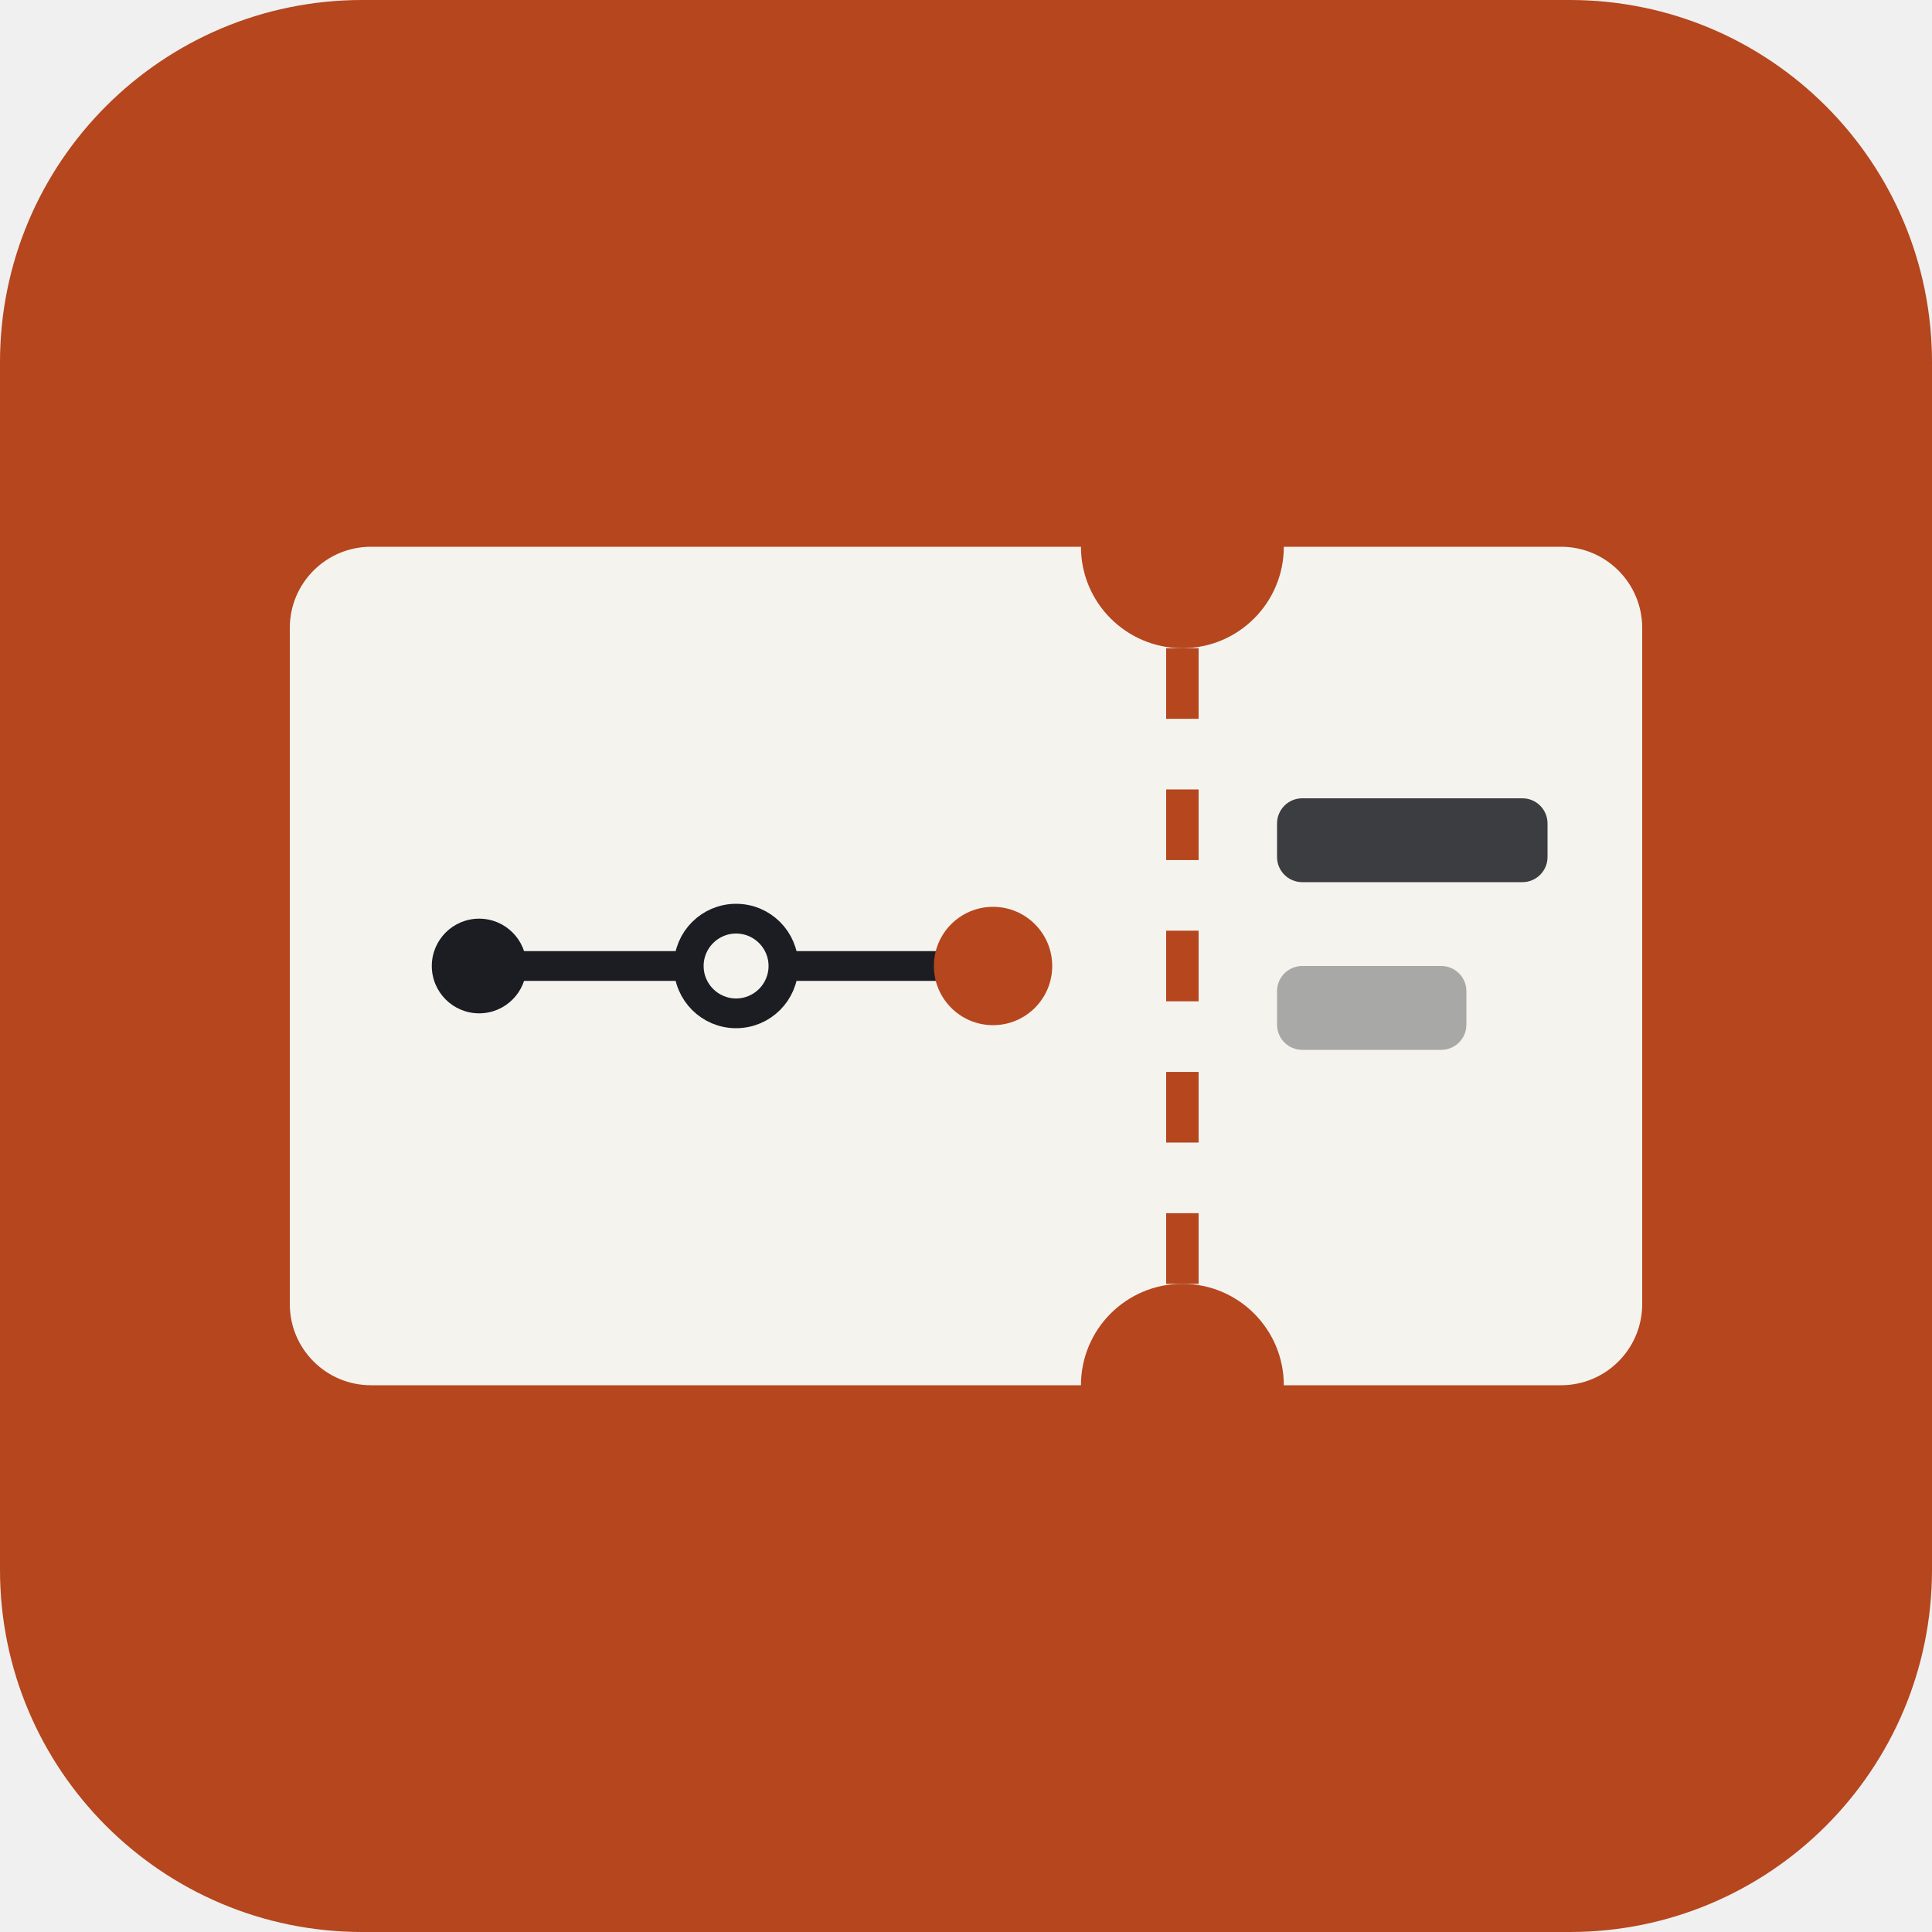
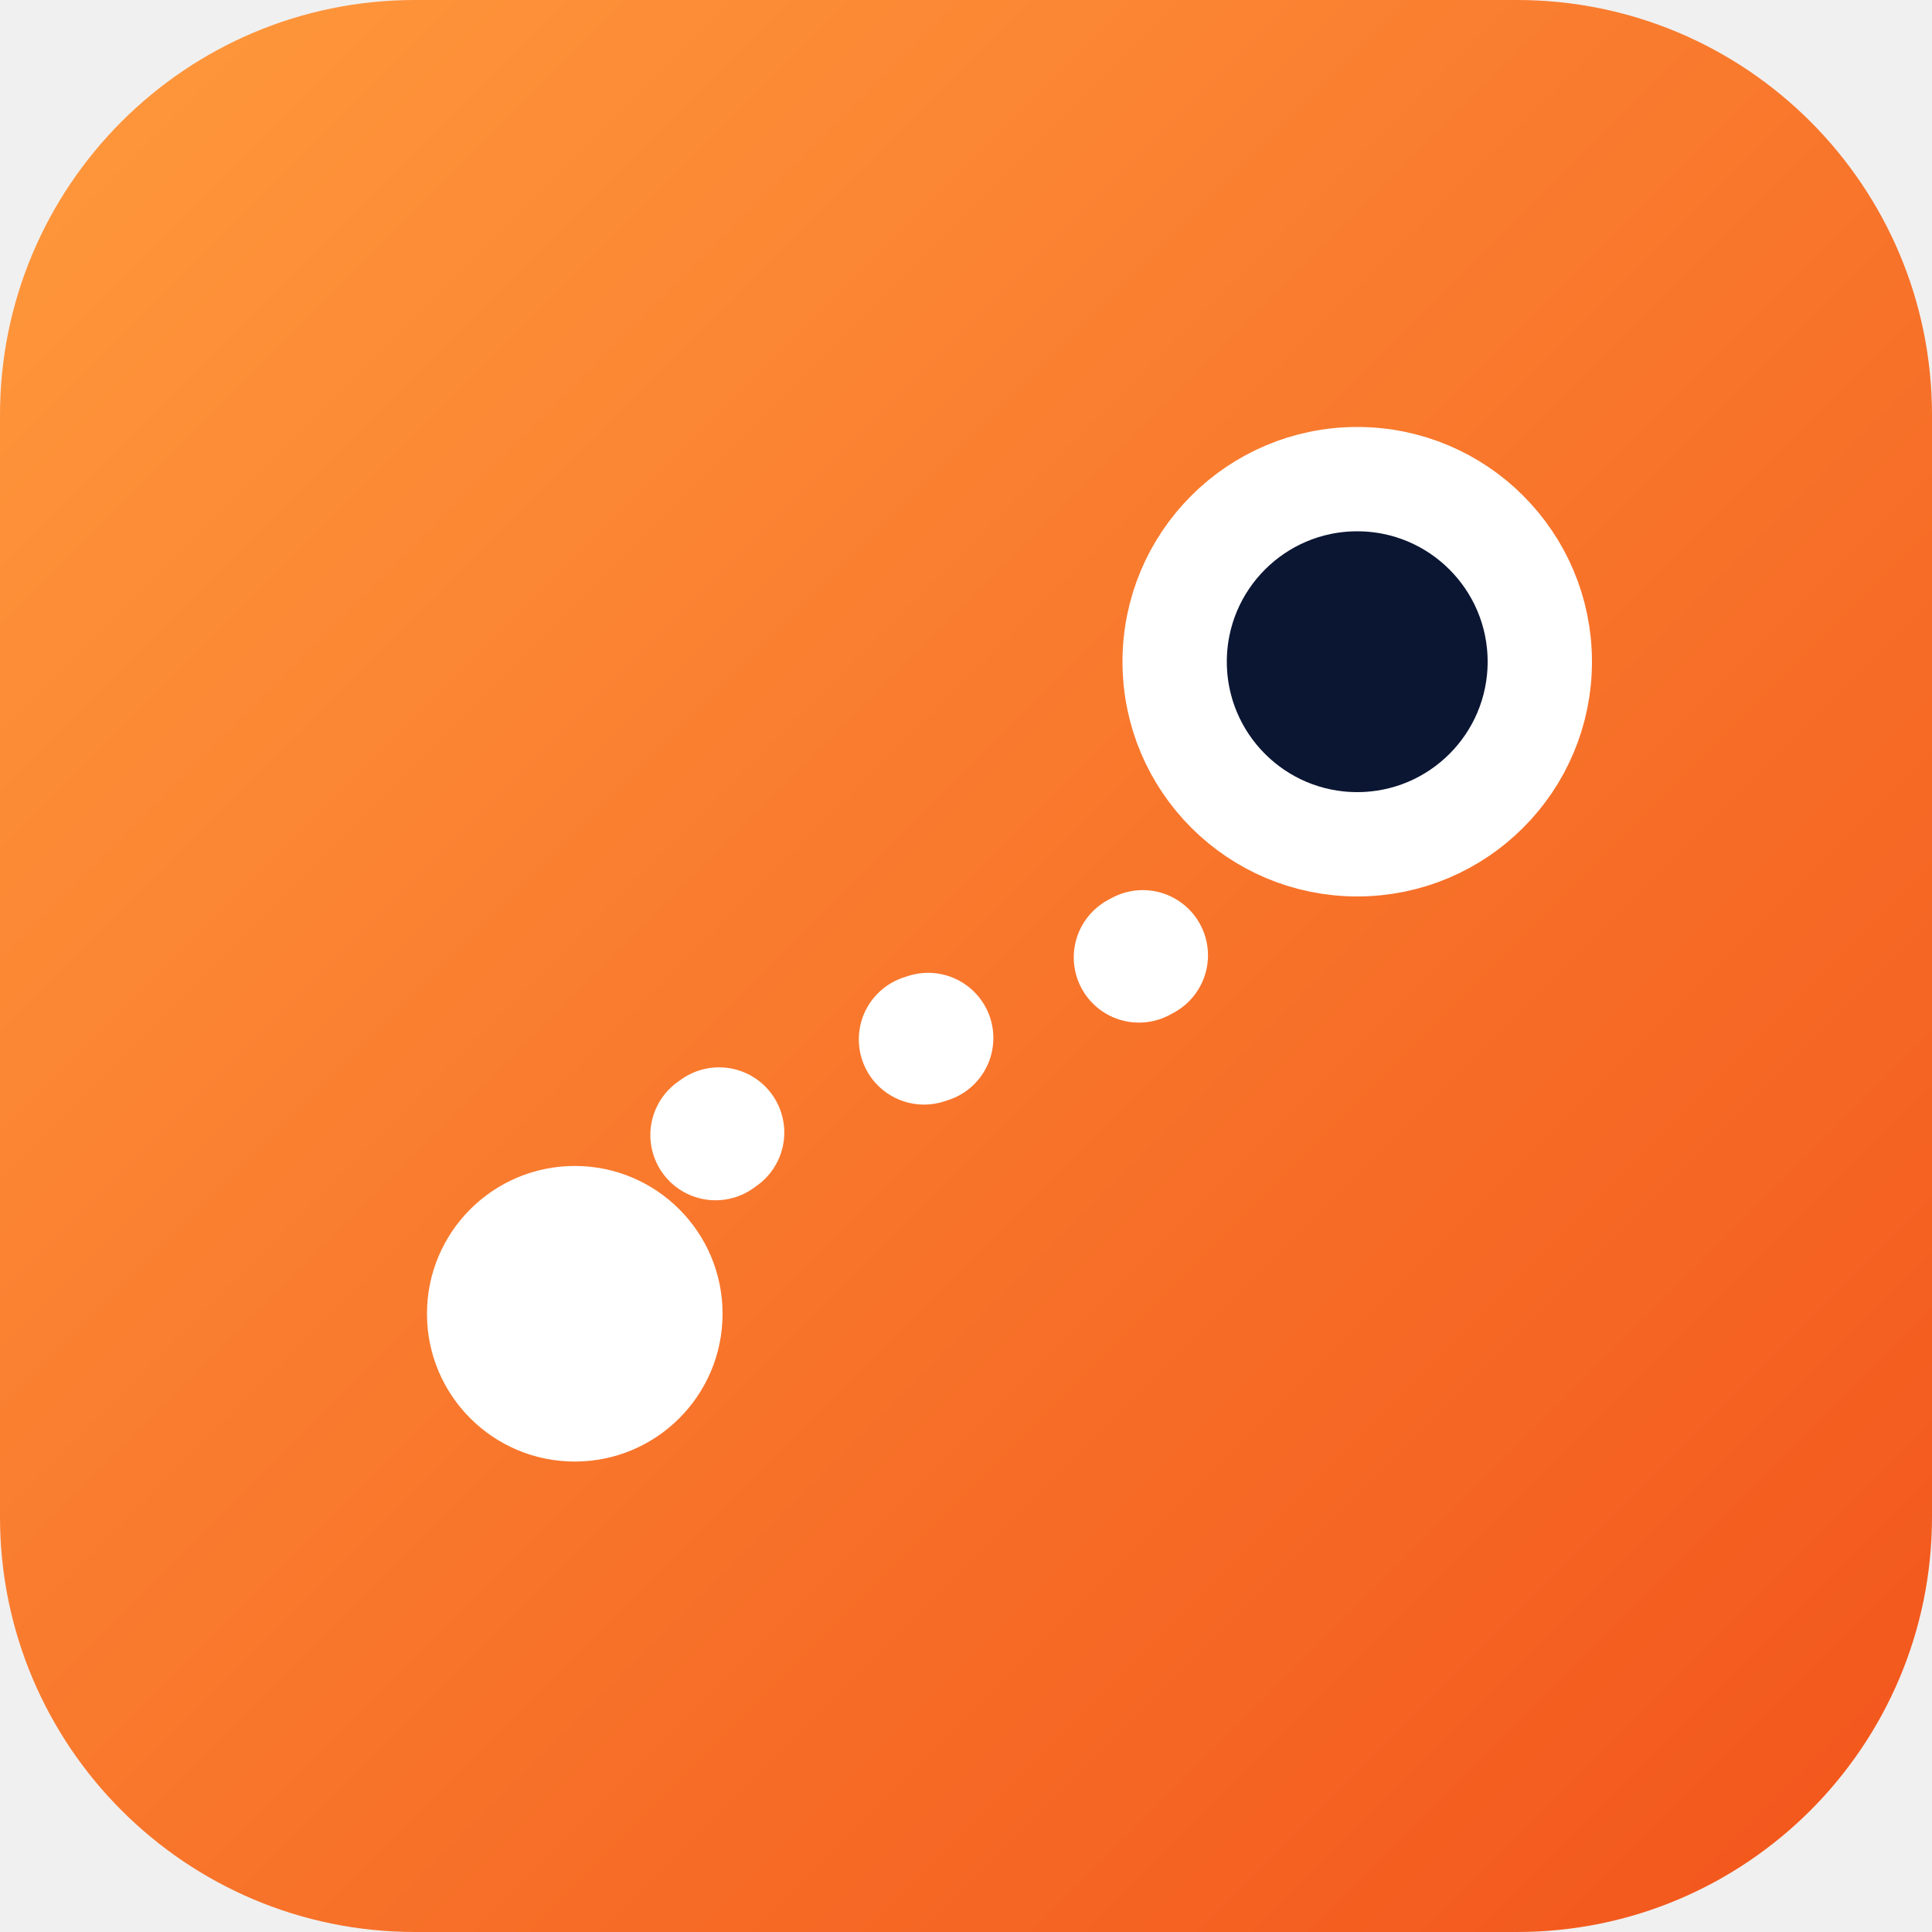
<svg xmlns="http://www.w3.org/2000/svg" width="512" height="512" viewBox="0 0 512 512">
-   <rect width="512" height="512" rx="96" fill="#B5461E" />
-   <mask id="m">
-     <rect width="512" height="512" fill="white" />
-     <circle cx="313.344" cy="144.896" r="26.88" fill="black" />
-     <circle cx="313.344" cy="367.104" r="26.88" fill="black" />
-   </mask>
-   <rect x="76.8" y="144.896" width="358.4" height="222.208" rx="21.504" fill="#F5F3EE" mask="url(#m)" />
-   <rect x="309.043" y="171.776" width="8.602" height="18.716" fill="#B5461E" />
-   <rect x="309.043" y="209.209" width="8.602" height="18.716" fill="#B5461E" />
-   <rect x="309.043" y="246.642" width="8.602" height="18.716" fill="#B5461E" />
-   <rect x="309.043" y="284.075" width="8.602" height="18.716" fill="#B5461E" />
-   <rect x="309.043" y="321.508" width="8.602" height="18.716" fill="#B5461E" />
-   <line x1="126.976" y1="256" x2="263.168" y2="256" stroke="#1B1D22" stroke-width="7.885" stroke-linecap="round" />
-   <circle cx="126.976" cy="256" r="12.544" fill="#1B1D22" />
-   <circle cx="195.072" cy="256" r="12.544" fill="#F5F3EE" stroke="#1B1D22" stroke-width="7.885" />
-   <circle cx="263.168" cy="256" r="15.68" fill="#B5461E" />
-   <rect x="338.432" y="211.558" width="71.68" height="22.221" rx="6.666" fill="#1B1D22" opacity="0.85" />
-   <rect x="338.432" y="256" width="50.176" height="22.221" rx="6.666" fill="#1B1D22" opacity="0.35" />
+   <defs>
+     <linearGradient id="g" x1="0" y1="0" x2="1" y2="1">
+       <stop offset="0" stop-color="#FF9A3D" />
+       <stop offset="1" stop-color="#F2541B" />
+     </linearGradient>
+   </defs>
+   <rect width="512" height="512" rx="110" fill="url(#g)" />
+   <path d="M152.3 348.2 C198.4 244.5 313.6 302.1 359.7 186.9" fill="none" stroke="#fff" stroke-width="34.56" stroke-linecap="round" stroke-dasharray="1.152 59.904" />
+   <circle cx="152.32" cy="348.16" r="39.168" fill="#fff" />
+   <circle cx="359.68" cy="175.36" r="48.384" fill="#0B1633" stroke="#fff" stroke-width="27.648" />
</svg>
